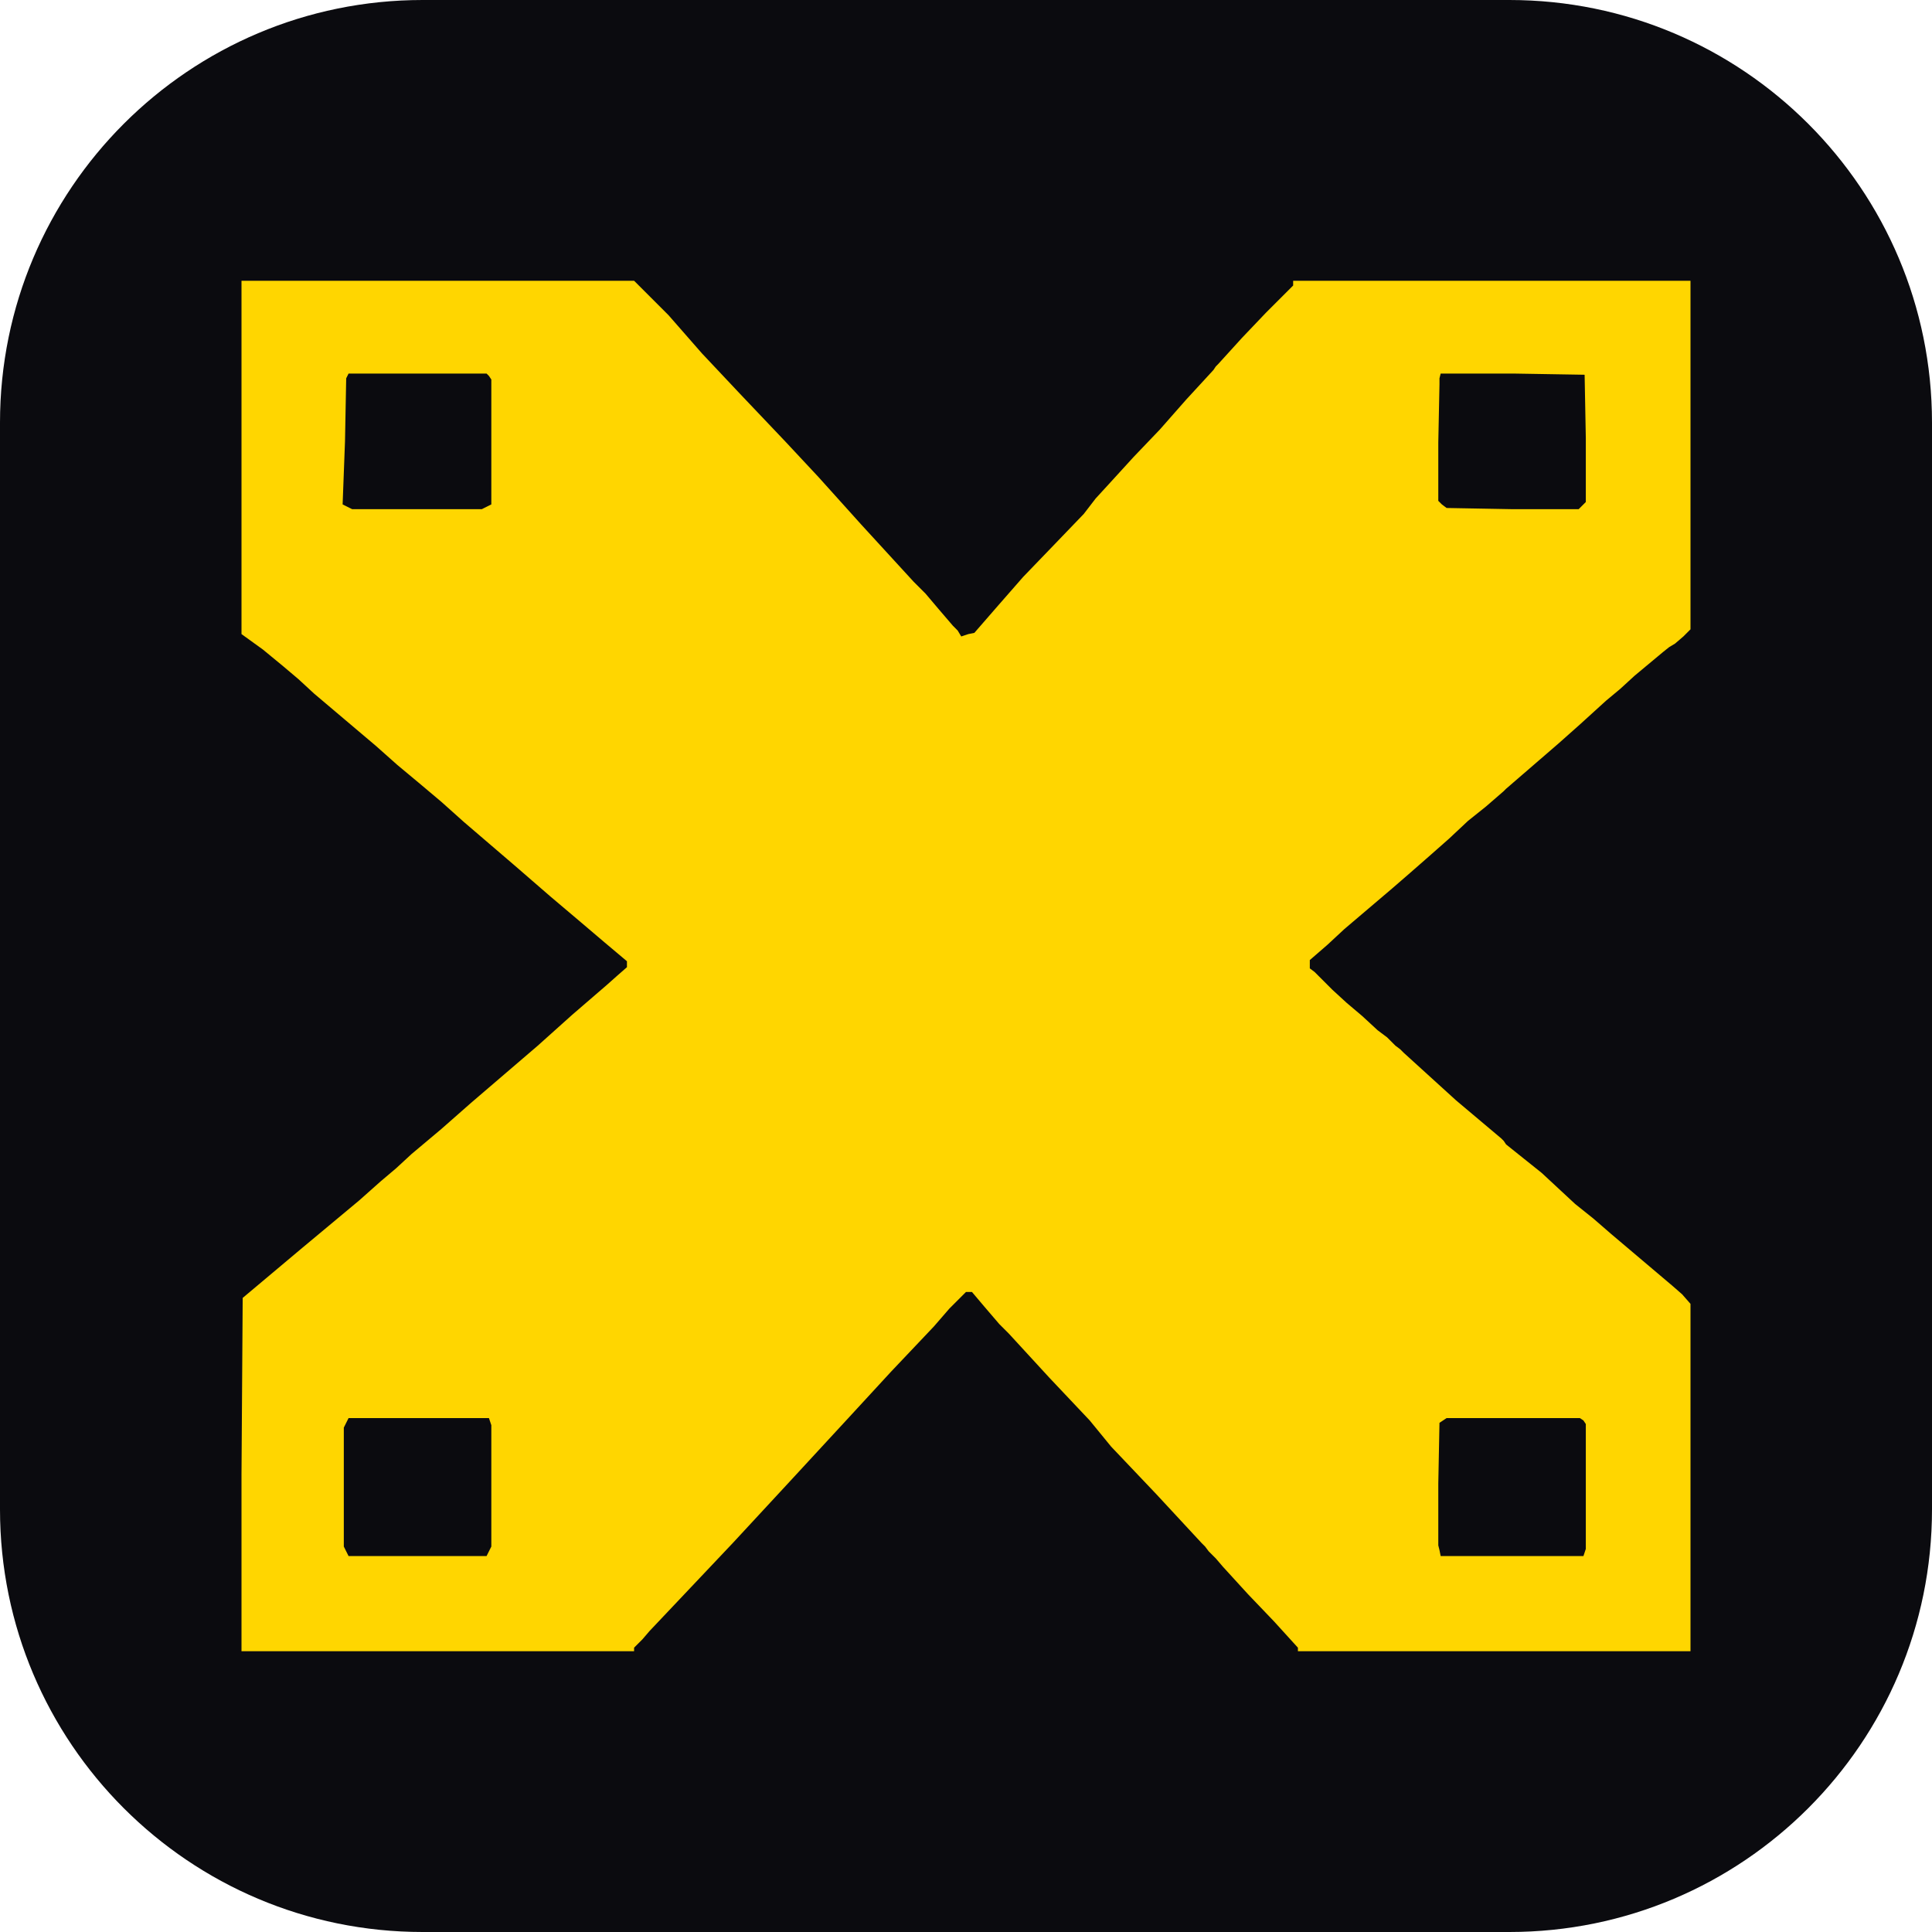
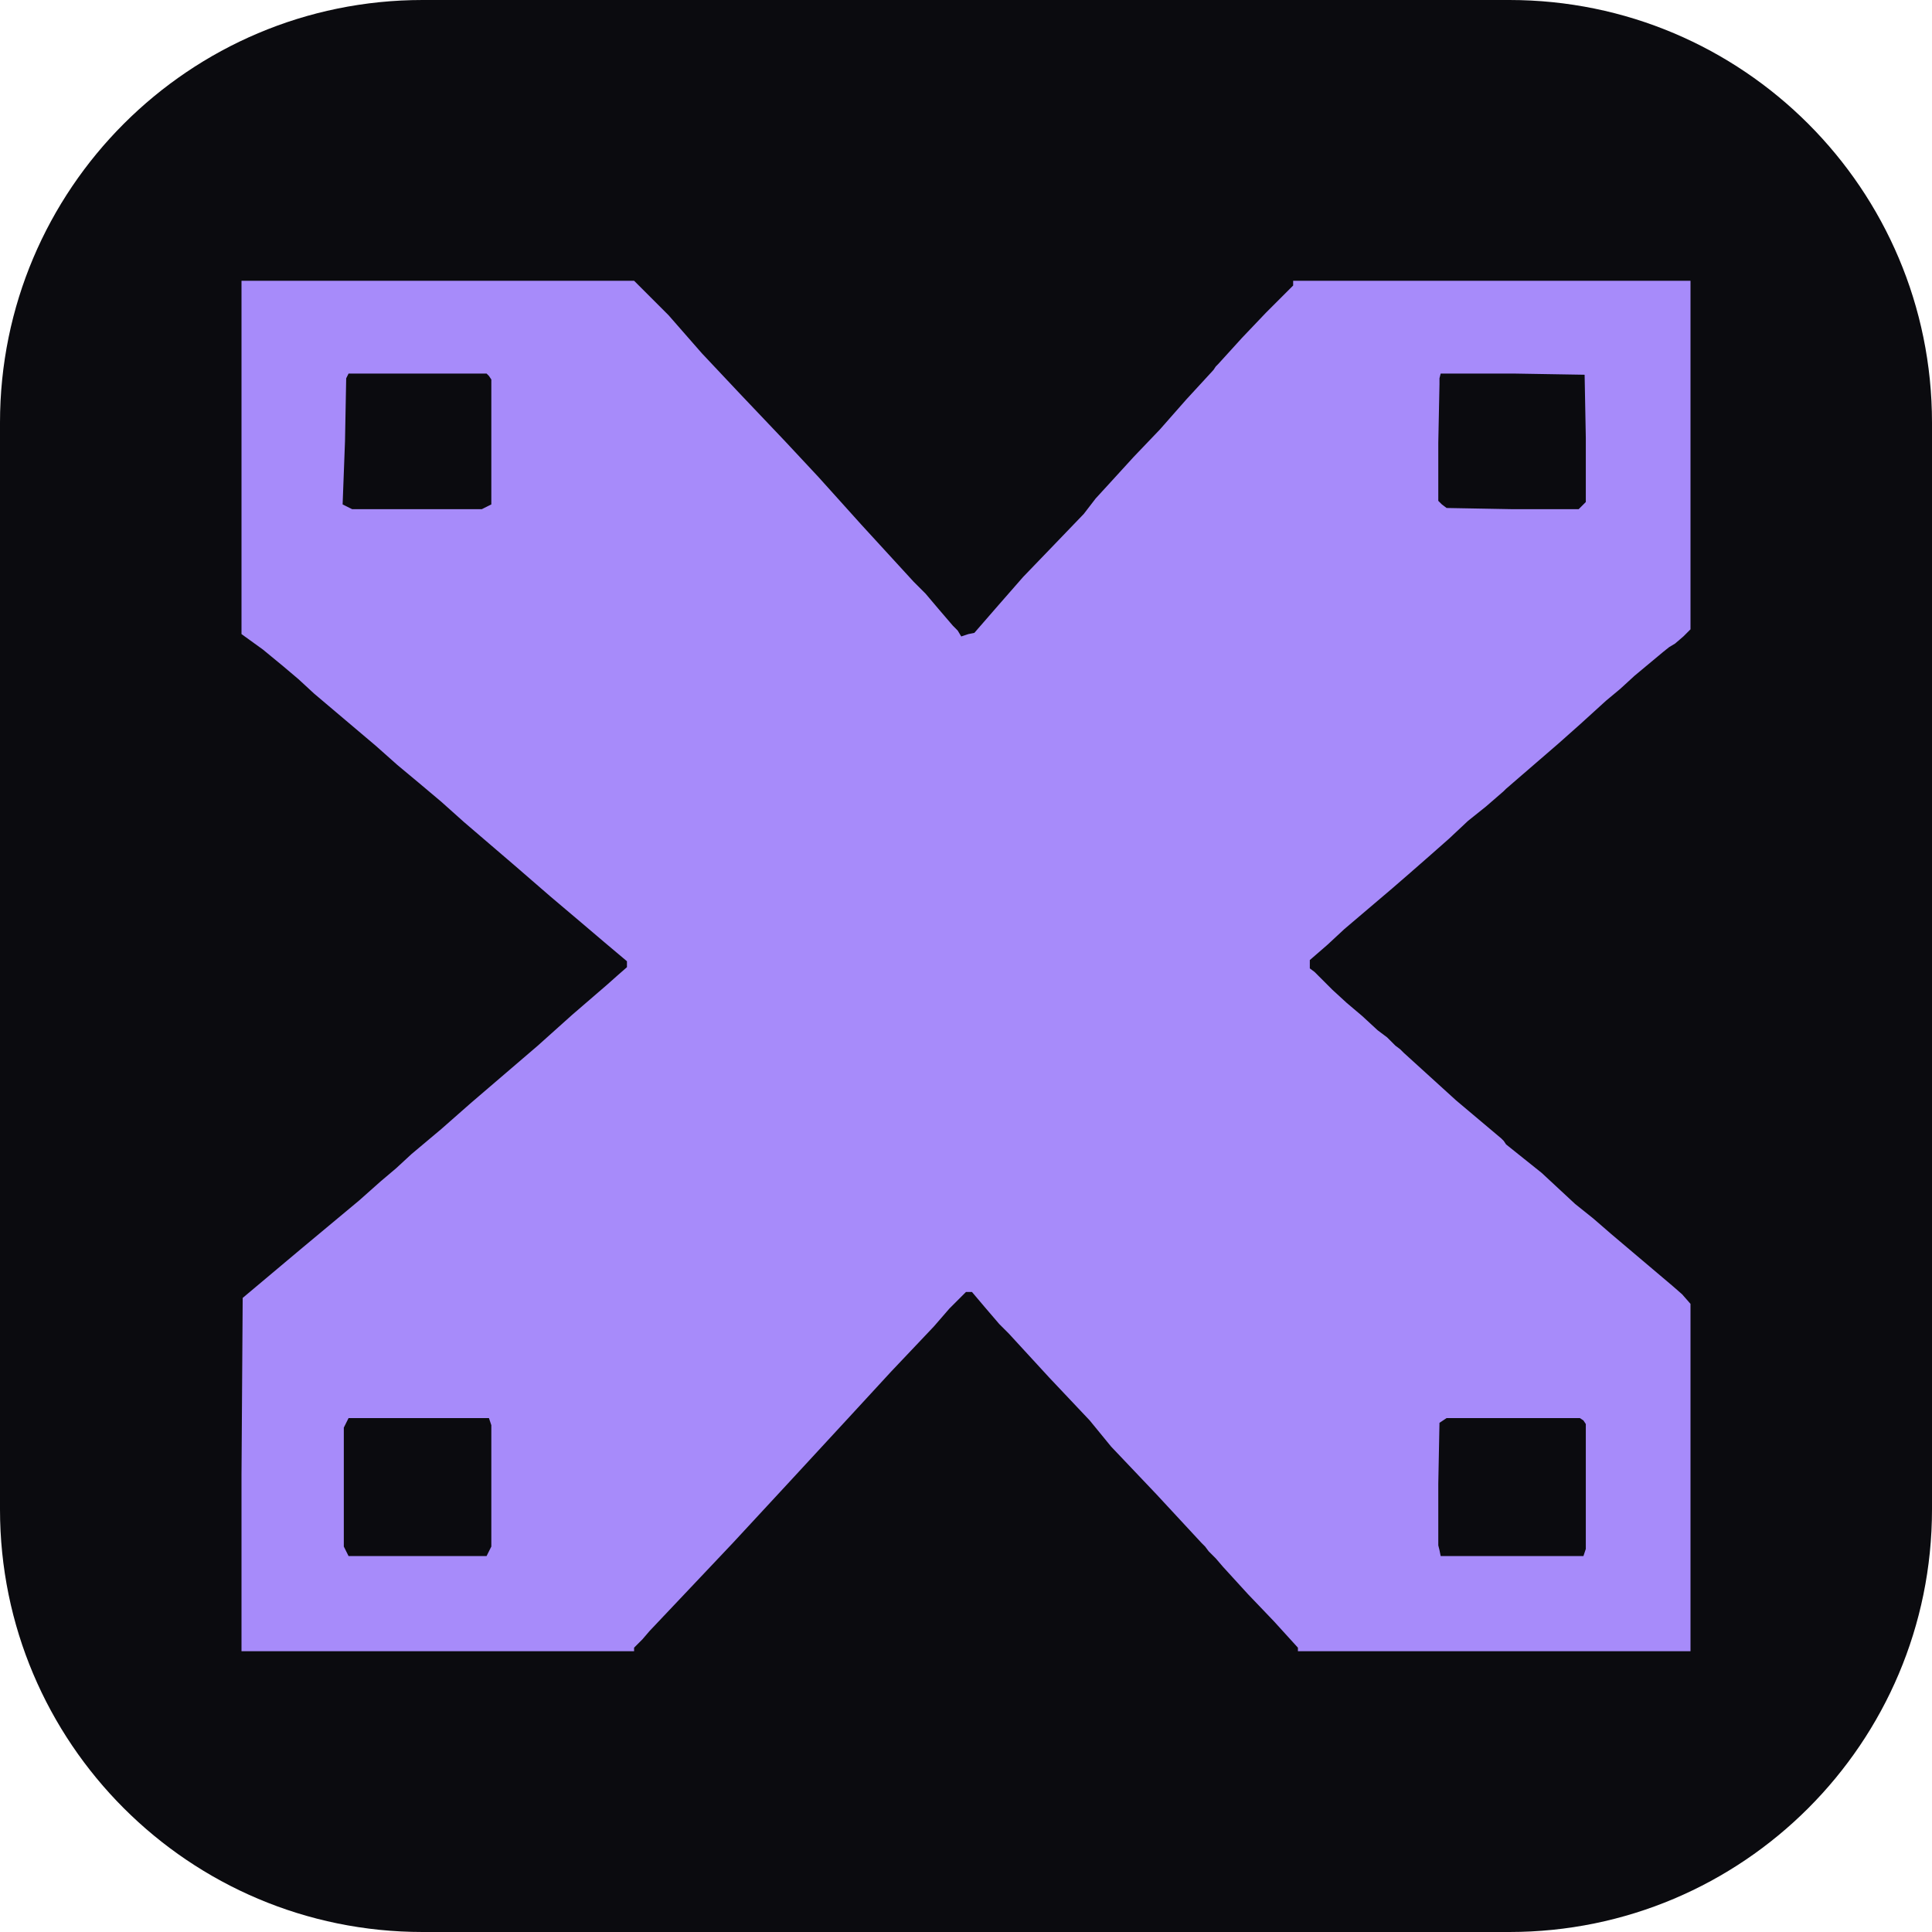
<svg xmlns="http://www.w3.org/2000/svg" viewBox="0 0 32 32">
  <rect width="32" height="32" rx="7" fill="#0B0B0F" />
  <svg x="4" y="4.3" width="24" height="23.4" viewBox="0 0 609 576">
-     <g transform="translate(0,576) scale(.5,-.5)" fill="#FFD600">
+     <g transform="translate(0,576) scale(.5,-.5)" fill="#A78BFA">
      <path d="M0 1004 l0 -149 18 -13 17 -14 13 -11 13 -12 26 -22 26 -22 18 -16 18 -15 19 -16 19 -17 21 -18 21 -18 15 -13 15 -13 13 -11 13 -11 20 -17 19 -16 0 -3 0 -2 -8 -7 -9 -8 -29 -25 -29 -26 -28 -24 -28 -24 -25 -22 -25 -21 -13 -12 -13 -11 -9 -8 -9 -8 -24 -20 -24 -20 -25 -21 -25 -21 -1 -149 0 -148 165 0 165 0 0 2 0 1 7 7 6 7 35 37 35 37 25 27 25 27 24 26 24 26 35 38 36 38 13 15 14 14 2 0 3 0 11 -13 12 -14 4 -4 4 -4 34 -37 34 -36 9 -11 9 -11 38 -40 38 -41 3 -3 3 -4 6 -6 6 -7 21 -23 22 -23 10 -11 10 -11 0 -1 0 -2 165 0 165 0 0 146 0 146 -7 8 -8 7 -26 22 -26 22 -15 13 -15 12 -14 13 -14 13 -15 12 -15 12 -2 3 -2 2 -19 16 -19 16 -22 20 -22 20 -3 3 -4 3 -7 7 -8 6 -13 12 -13 11 -12 11 -11 11 -4 4 -4 3 0 4 0 3 15 13 14 13 20 17 20 17 15 13 16 14 17 15 16 15 15 12 15 13 1 1 1 1 22 19 22 19 9 8 9 8 11 10 11 10 12 10 12 11 12 10 12 10 5 4 5 3 7 6 6 6 0 147 0 146 -167 0 -167 0 0 -2 0 -2 -12 -12 -11 -11 -20 -21 -20 -22 -2 -2 -2 -3 -23 -25 -22 -25 -22 -23 -21 -23 -11 -12 -10 -13 -25 -26 -26 -27 -21 -24 -20 -23 -5 -1 -6 -2 -3 5 -4 4 -12 14 -11 13 -5 5 -5 5 -22 24 -22 24 -18 20 -18 20 -14 15 -14 15 -19 20 -19 20 -16 17 -16 17 -14 16 -14 16 -15 15 -14 14 -165 0 -165 0 0 -148z m208 68 l2 -3 0 -52 0 -53 -4 -2 -4 -2 -54 0 -55 0 -4 2 -4 2 2 53 1 53 1 2 1 2 58 0 58 0 2 -2z m922 -52 l0 -54 -3 -3 -3 -3 -56 0 -55 1 -4 3 -3 3 0 49 1 49 0 5 1 4 61 0 60 -1 1 -53z m-921 -827 l1 -3 0 -51 0 -51 -2 -4 -2 -4 -58 0 -58 0 -2 4 -2 4 0 50 0 50 2 4 2 4 59 0 59 0 1 -3z m919 1 l2 -3 0 -52 0 -53 -1 -3 -1 -3 -60 0 -60 0 -1 5 -1 4 0 52 1 51 3 2 3 2 56 0 56 0 3 -2z" />
    </g>
  </svg>
</svg>
